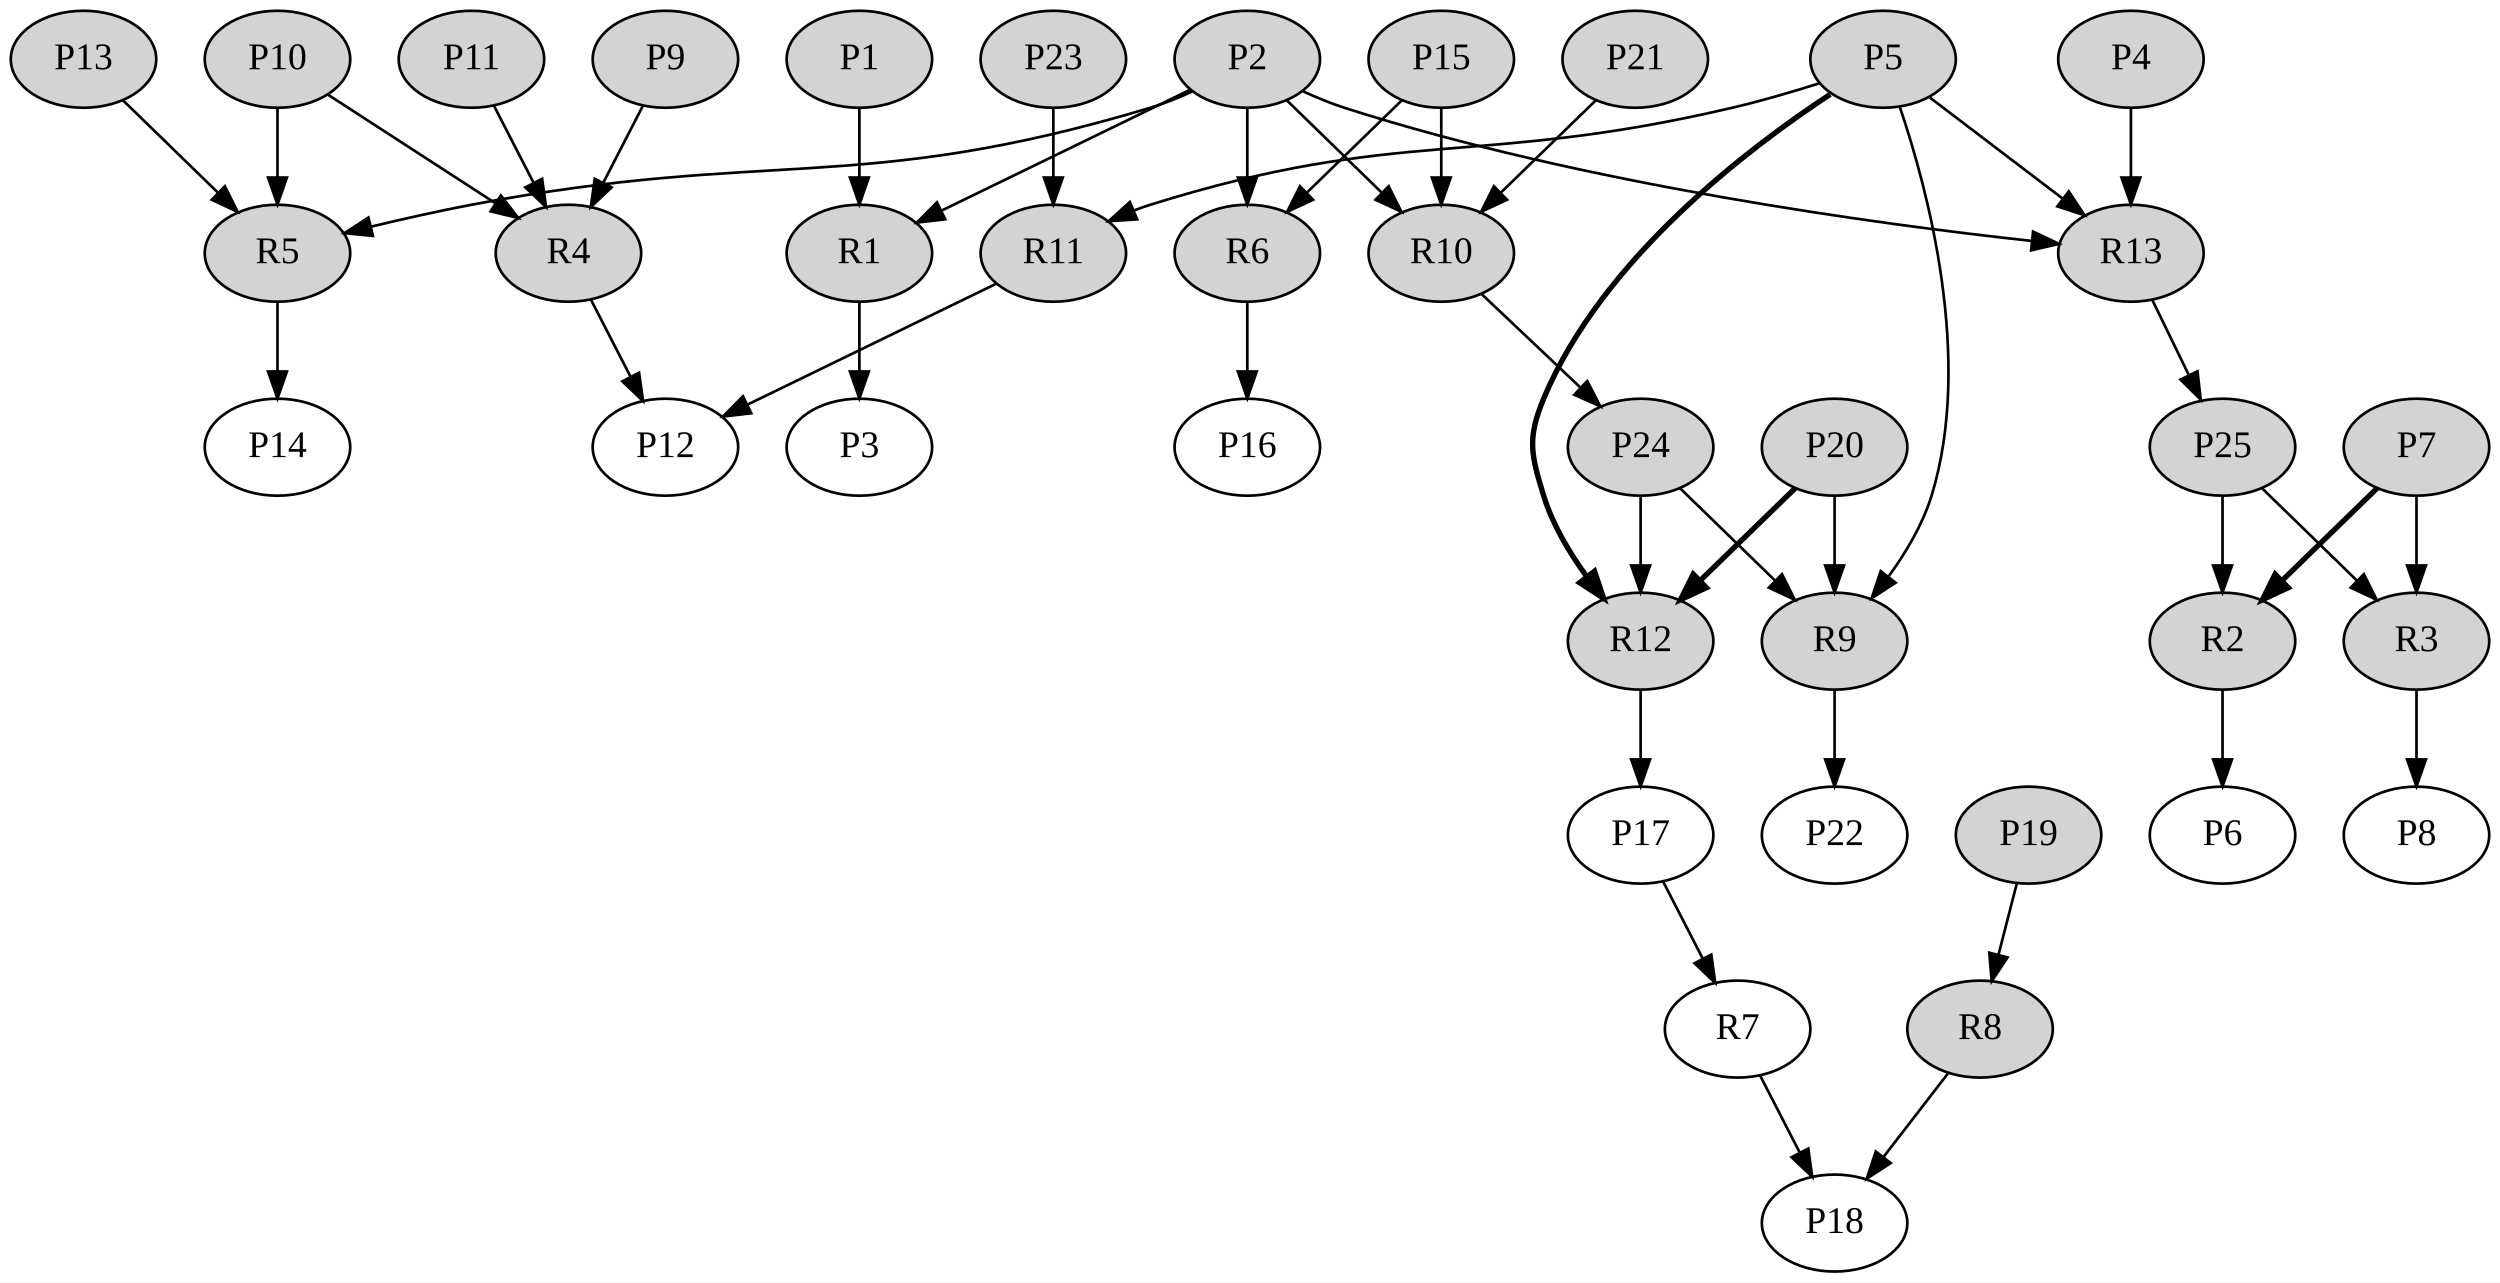
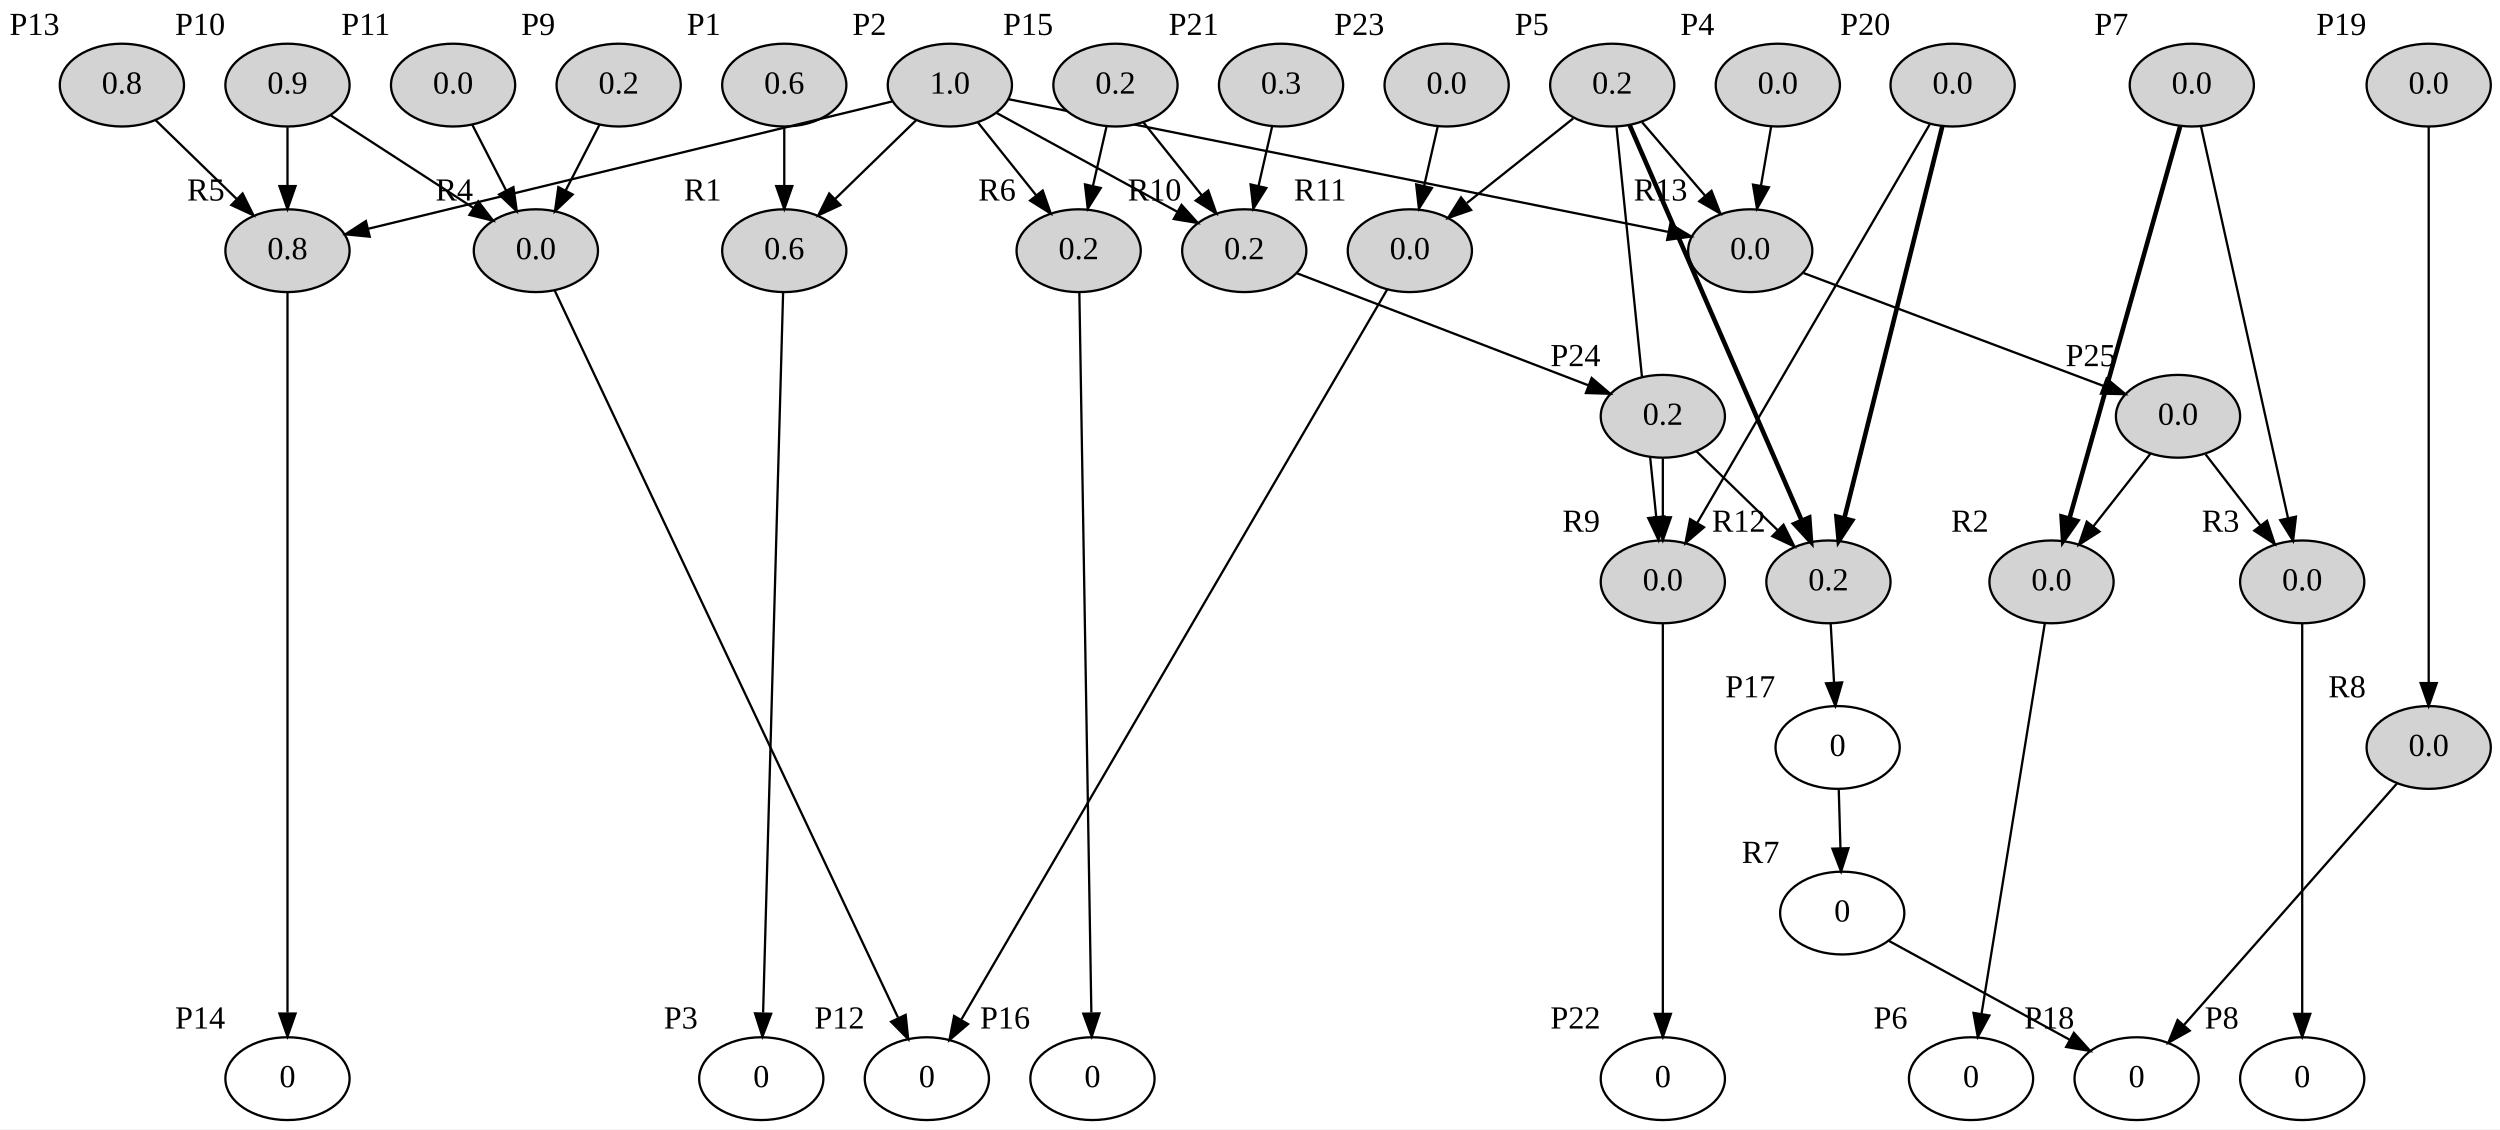
- <svg xmlns="http://www.w3.org/2000/svg" width="928pt" height="476pt" viewBox="0.00 0.00 928.00 476.00">
-   <g id="graph0" class="graph" transform="scale(1 1) rotate(0) translate(4 472)">
-     <polygon fill="white" stroke="transparent" points="-4,4 -4,-472 924,-472 924,4 -4,4" />
+ <svg xmlns="http://www.w3.org/2000/svg" width="1087pt" height="491pt" viewBox="0.00 0.00 1087.00 491.00">
+   <g id="graph0" class="graph" transform="scale(1 1) rotate(0) translate(4 487)">
+     <polygon fill="white" stroke="transparent" points="-4,4 -4,-487 1083,-487 1083,4 -4,4" />
    <g id="node1" class="node">
-       <ellipse fill="lightgray" stroke="black" cx="315" cy="-450" rx="27" ry="18" />
-       <text text-anchor="middle" x="315" y="-446.3" font-family="Times New Roman,serif" font-size="14.00">P1</text>
+       <ellipse fill="lightgray" stroke="black" cx="337" cy="-450" rx="27" ry="18" />
+       <text text-anchor="middle" x="337" y="-446.3" font-family="Times New Roman,serif" font-size="14.00">0.6</text>
+       <text text-anchor="middle" x="302" y="-471.8" font-family="Times New Roman,serif" font-size="14.00">P1</text>
    </g>
    <g id="node26" class="node">
-       <ellipse fill="lightgray" stroke="black" cx="315" cy="-378" rx="27" ry="18" />
-       <text text-anchor="middle" x="315" y="-374.3" font-family="Times New Roman,serif" font-size="14.00">R1</text>
+       <ellipse fill="lightgray" stroke="black" cx="337" cy="-378" rx="27" ry="18" />
+       <text text-anchor="middle" x="337" y="-374.3" font-family="Times New Roman,serif" font-size="14.00">0.6</text>
+       <text text-anchor="middle" x="301.5" y="-399.8" font-family="Times New Roman,serif" font-size="14.00">R1</text>
    </g>
    <g id="edge1" class="edge">
-       <path fill="none" stroke="black" d="M315,-431.7C315,-423.98 315,-414.71 315,-406.11" />
-       <polygon fill="black" stroke="black" points="318.5,-406.1 315,-396.1 311.5,-406.1 318.5,-406.1" />
+       <path fill="none" stroke="black" d="M337,-431.7C337,-423.98 337,-414.71 337,-406.11" />
+       <polygon fill="black" stroke="black" points="340.5,-406.1 337,-396.1 333.5,-406.1 340.5,-406.1" />
    </g>
    <g id="node2" class="node">
-       <ellipse fill="lightgray" stroke="black" cx="459" cy="-450" rx="27" ry="18" />
-       <text text-anchor="middle" x="459" y="-446.3" font-family="Times New Roman,serif" font-size="14.00">P2</text>
+       <ellipse fill="lightgray" stroke="black" cx="409" cy="-450" rx="27" ry="18" />
+       <text text-anchor="middle" x="409" y="-446.3" font-family="Times New Roman,serif" font-size="14.00">1.0</text>
+       <text text-anchor="middle" x="374" y="-471.8" font-family="Times New Roman,serif" font-size="14.00">P2</text>
    </g>
    <g id="edge3" class="edge">
-       <path fill="none" stroke="black" d="M437.75,-438.67C413.4,-426.83 373.28,-407.33 345.57,-393.86" />
-       <polygon fill="black" stroke="black" points="346.86,-390.6 336.33,-389.37 343.8,-396.89 346.86,-390.6" />
+       <path fill="none" stroke="black" d="M394.43,-434.83C384.25,-424.94 370.48,-411.55 358.97,-400.36" />
+       <polygon fill="black" stroke="black" points="361.41,-397.85 351.8,-393.38 356.53,-402.87 361.41,-397.85" />
    </g>
    <g id="node30" class="node">
-       <ellipse fill="lightgray" stroke="black" cx="99" cy="-378" rx="27" ry="18" />
-       <text text-anchor="middle" x="99" y="-374.3" font-family="Times New Roman,serif" font-size="14.00">R5</text>
+       <ellipse fill="lightgray" stroke="black" cx="121" cy="-378" rx="27" ry="18" />
+       <text text-anchor="middle" x="121" y="-374.3" font-family="Times New Roman,serif" font-size="14.00">0.8</text>
+       <text text-anchor="middle" x="85.5" y="-399.8" font-family="Times New Roman,serif" font-size="14.00">R5</text>
    </g>
    <g id="edge4" class="edge">
-       <path fill="none" stroke="black" d="M438.48,-438.02C433.52,-435.73 428.16,-433.55 423,-432 314.64,-399.48 282.17,-417.02 171,-396 158.8,-393.69 145.54,-390.7 133.77,-387.88" />
-       <polygon fill="black" stroke="black" points="134.42,-384.43 123.87,-385.46 132.76,-391.23 134.42,-384.43" />
+       <path fill="none" stroke="black" d="M383.95,-442.91C332.56,-430.42 215.14,-401.88 156.17,-387.55" />
+       <polygon fill="black" stroke="black" points="156.75,-384.09 146.2,-385.13 155.09,-390.89 156.75,-384.09" />
    </g>
    <g id="node31" class="node">
-       <ellipse fill="lightgray" stroke="black" cx="459" cy="-378" rx="27" ry="18" />
-       <text text-anchor="middle" x="459" y="-374.3" font-family="Times New Roman,serif" font-size="14.00">R6</text>
+       <ellipse fill="lightgray" stroke="black" cx="465" cy="-378" rx="27" ry="18" />
+       <text text-anchor="middle" x="465" y="-374.3" font-family="Times New Roman,serif" font-size="14.00">0.2</text>
+       <text text-anchor="middle" x="429.5" y="-399.8" font-family="Times New Roman,serif" font-size="14.00">R6</text>
    </g>
    <g id="edge5" class="edge">
-       <path fill="none" stroke="black" d="M459,-431.7C459,-423.98 459,-414.71 459,-406.11" />
-       <polygon fill="black" stroke="black" points="462.5,-406.1 459,-396.1 455.5,-406.1 462.5,-406.1" />
+       <path fill="none" stroke="black" d="M421.15,-433.81C428.56,-424.55 438.18,-412.52 446.52,-402.09" />
+       <polygon fill="black" stroke="black" points="449.36,-404.15 452.87,-394.16 443.89,-399.78 449.36,-404.15" />
    </g>
    <g id="node35" class="node">
-       <ellipse fill="lightgray" stroke="black" cx="531" cy="-378" rx="27" ry="18" />
-       <text text-anchor="middle" x="531" y="-374.3" font-family="Times New Roman,serif" font-size="14.00">R10</text>
+       <ellipse fill="lightgray" stroke="black" cx="537" cy="-378" rx="27" ry="18" />
+       <text text-anchor="middle" x="537" y="-374.3" font-family="Times New Roman,serif" font-size="14.00">0.2</text>
+       <text text-anchor="middle" x="498" y="-399.8" font-family="Times New Roman,serif" font-size="14.00">R10</text>
    </g>
    <g id="edge6" class="edge">
-       <path fill="none" stroke="black" d="M473.57,-434.83C483.75,-424.94 497.52,-411.55 509.03,-400.36" />
-       <polygon fill="black" stroke="black" points="511.47,-402.87 516.2,-393.38 506.59,-397.85 511.47,-402.87" />
+       <path fill="none" stroke="black" d="M429.28,-437.91C450.44,-426.34 483.81,-408.09 507.8,-394.97" />
+       <polygon fill="black" stroke="black" points="509.72,-397.91 516.81,-390.04 506.36,-391.77 509.72,-397.91" />
    </g>
    <g id="node38" class="node">
-       <ellipse fill="lightgray" stroke="black" cx="787" cy="-378" rx="27" ry="18" />
-       <text text-anchor="middle" x="787" y="-374.3" font-family="Times New Roman,serif" font-size="14.00">R13</text>
+       <ellipse fill="lightgray" stroke="black" cx="757" cy="-378" rx="27" ry="18" />
+       <text text-anchor="middle" x="757" y="-374.3" font-family="Times New Roman,serif" font-size="14.00">0.0</text>
+       <text text-anchor="middle" x="718" y="-399.8" font-family="Times New Roman,serif" font-size="14.00">R13</text>
    </g>
    <g id="edge7" class="edge">
-       <path fill="none" stroke="black" d="M479.56,-438.16C484.52,-435.87 489.87,-433.65 495,-432 584.19,-403.4 693.95,-388.69 750.09,-382.57" />
-       <polygon fill="black" stroke="black" points="750.68,-386.03 760.26,-381.49 749.95,-379.06 750.68,-386.03" />
+       <path fill="none" stroke="black" d="M434.59,-443.85C495.8,-431.54 650.81,-400.36 721.22,-386.2" />
+       <polygon fill="black" stroke="black" points="722.26,-389.56 731.37,-384.15 720.88,-382.7 722.26,-389.56" />
    </g>
    <g id="node3" class="node">
-       <ellipse fill="none" stroke="black" cx="315" cy="-306" rx="27" ry="18" />
-       <text text-anchor="middle" x="315" y="-302.3" font-family="Times New Roman,serif" font-size="14.00">P3</text>
+       <ellipse fill="none" stroke="black" cx="327" cy="-18" rx="27" ry="18" />
+       <text text-anchor="middle" x="327" y="-14.3" font-family="Times New Roman,serif" font-size="14.00">0</text>
+       <text text-anchor="middle" x="292" y="-39.8" font-family="Times New Roman,serif" font-size="14.00">P3</text>
    </g>
    <g id="node4" class="node">
-       <ellipse fill="lightgray" stroke="black" cx="787" cy="-450" rx="27" ry="18" />
-       <text text-anchor="middle" x="787" y="-446.3" font-family="Times New Roman,serif" font-size="14.00">P4</text>
+       <ellipse fill="lightgray" stroke="black" cx="769" cy="-450" rx="27" ry="18" />
+       <text text-anchor="middle" x="769" y="-446.3" font-family="Times New Roman,serif" font-size="14.00">0.0</text>
+       <text text-anchor="middle" x="734" y="-471.8" font-family="Times New Roman,serif" font-size="14.00">P4</text>
    </g>
    <g id="edge43" class="edge">
-       <path fill="none" stroke="black" d="M787,-431.7C787,-423.98 787,-414.71 787,-406.11" />
-       <polygon fill="black" stroke="black" points="790.5,-406.1 787,-396.1 783.5,-406.1 790.5,-406.1" />
+       <path fill="none" stroke="black" d="M766.1,-432.05C764.77,-424.35 763.18,-415.03 761.69,-406.36" />
+       <polygon fill="black" stroke="black" points="765.1,-405.54 759.96,-396.28 758.2,-406.72 765.1,-405.54" />
    </g>
    <g id="node5" class="node">
-       <ellipse fill="lightgray" stroke="black" cx="695" cy="-450" rx="27" ry="18" />
-       <text text-anchor="middle" x="695" y="-446.3" font-family="Times New Roman,serif" font-size="14.00">P5</text>
+       <ellipse fill="lightgray" stroke="black" cx="697" cy="-450" rx="27" ry="18" />
+       <text text-anchor="middle" x="697" y="-446.3" font-family="Times New Roman,serif" font-size="14.00">0.2</text>
+       <text text-anchor="middle" x="662" y="-471.8" font-family="Times New Roman,serif" font-size="14.00">P5</text>
    </g>
    <g id="node34" class="node">
-       <ellipse fill="lightgray" stroke="black" cx="677" cy="-234" rx="27" ry="18" />
-       <text text-anchor="middle" x="677" y="-230.3" font-family="Times New Roman,serif" font-size="14.00">R9</text>
+       <ellipse fill="lightgray" stroke="black" cx="719" cy="-234" rx="27" ry="18" />
+       <text text-anchor="middle" x="719" y="-230.3" font-family="Times New Roman,serif" font-size="14.00">0.0</text>
+       <text text-anchor="middle" x="683.5" y="-255.8" font-family="Times New Roman,serif" font-size="14.00">R9</text>
    </g>
    <g id="edge28" class="edge">
-       <path fill="none" stroke="black" d="M701.26,-432.13C711.37,-402.35 728.62,-338.81 713,-288 709.71,-277.31 703.46,-266.85 697.07,-258.08" />
-       <polygon fill="black" stroke="black" points="699.65,-255.69 690.75,-249.93 694.12,-259.98 699.65,-255.69" />
+       <path fill="none" stroke="black" d="M698.84,-431.96C702.67,-394.31 711.55,-307.19 716.14,-262.12" />
+       <polygon fill="black" stroke="black" points="719.62,-262.45 717.15,-252.15 712.66,-261.74 719.62,-262.45" />
    </g>
    <g id="node36" class="node">
-       <ellipse fill="lightgray" stroke="black" cx="387" cy="-378" rx="27" ry="18" />
-       <text text-anchor="middle" x="387" y="-374.3" font-family="Times New Roman,serif" font-size="14.00">R11</text>
+       <ellipse fill="lightgray" stroke="black" cx="609" cy="-378" rx="27" ry="18" />
+       <text text-anchor="middle" x="609" y="-374.3" font-family="Times New Roman,serif" font-size="14.00">0.0</text>
+       <text text-anchor="middle" x="570" y="-399.8" font-family="Times New Roman,serif" font-size="14.00">R11</text>
    </g>
    <g id="edge29" class="edge">
-       <path fill="none" stroke="black" d="M671.48,-441.12C661.54,-437.98 649.78,-434.52 639,-432 544.24,-409.82 515.89,-425.06 423,-396 421.07,-395.4 419.11,-394.71 417.16,-393.96" />
-       <polygon fill="black" stroke="black" points="418.12,-390.57 407.55,-389.89 415.39,-397.02 418.12,-390.57" />
+       <path fill="none" stroke="black" d="M680.03,-435.5C666.92,-425.08 648.59,-410.49 633.83,-398.75" />
+       <polygon fill="black" stroke="black" points="635.62,-395.7 625.62,-392.22 631.26,-401.18 635.62,-395.7" />
    </g>
    <g id="node37" class="node">
-       <ellipse fill="lightgray" stroke="black" cx="605" cy="-234" rx="27" ry="18" />
-       <text text-anchor="middle" x="605" y="-230.3" font-family="Times New Roman,serif" font-size="14.00">R12</text>
+       <ellipse fill="lightgray" stroke="black" cx="791" cy="-234" rx="27" ry="18" />
+       <text text-anchor="middle" x="791" y="-230.3" font-family="Times New Roman,serif" font-size="14.00">0.2</text>
+       <text text-anchor="middle" x="752" y="-255.8" font-family="Times New Roman,serif" font-size="14.00">R12</text>
    </g>
    <g id="edge30" class="edge">
-       <path fill="none" stroke="black" stroke-width="2" d="M675.4,-437C645.75,-417.56 590.68,-376.05 569,-324 562.85,-309.23 564.3,-303.29 569,-288 572.29,-277.31 578.54,-266.85 584.93,-258.08" />
-       <polygon fill="black" stroke="black" stroke-width="2" points="587.88,-259.98 591.25,-249.93 582.35,-255.69 587.88,-259.98" />
+       <path fill="none" stroke="black" stroke-width="2" d="M704.53,-432.69C720.9,-395.09 759.78,-305.73 779.34,-260.79" />
+       <polygon fill="black" stroke="black" stroke-width="2" points="782.65,-261.96 783.43,-251.39 776.23,-259.17 782.65,-261.96" />
    </g>
    <g id="edge31" class="edge">
-       <path fill="none" stroke="black" d="M712.3,-435.83C726.18,-425.27 745.86,-410.3 761.54,-398.37" />
-       <polygon fill="black" stroke="black" points="763.93,-400.95 769.77,-392.11 759.7,-395.38 763.93,-400.95" />
+       <path fill="none" stroke="black" d="M710.02,-433.81C718.04,-424.45 728.47,-412.28 737.47,-401.79" />
+       <polygon fill="black" stroke="black" points="740.16,-404.03 744.01,-394.16 734.84,-399.47 740.16,-404.03" />
    </g>
    <g id="node6" class="node">
-       <ellipse fill="none" stroke="black" cx="821" cy="-162" rx="27" ry="18" />
-       <text text-anchor="middle" x="821" y="-158.3" font-family="Times New Roman,serif" font-size="14.00">P6</text>
+       <ellipse fill="none" stroke="black" cx="853" cy="-18" rx="27" ry="18" />
+       <text text-anchor="middle" x="853" y="-14.3" font-family="Times New Roman,serif" font-size="14.00">0</text>
+       <text text-anchor="middle" x="818" y="-39.8" font-family="Times New Roman,serif" font-size="14.00">P6</text>
    </g>
    <g id="node7" class="node">
-       <ellipse fill="lightgray" stroke="black" cx="893" cy="-306" rx="27" ry="18" />
-       <text text-anchor="middle" x="893" y="-302.3" font-family="Times New Roman,serif" font-size="14.00">P7</text>
+       <ellipse fill="lightgray" stroke="black" cx="949" cy="-450" rx="27" ry="18" />
+       <text text-anchor="middle" x="949" y="-446.3" font-family="Times New Roman,serif" font-size="14.00">0.0</text>
+       <text text-anchor="middle" x="914" y="-471.8" font-family="Times New Roman,serif" font-size="14.00">P7</text>
    </g>
    <g id="node27" class="node">
-       <ellipse fill="lightgray" stroke="black" cx="821" cy="-234" rx="27" ry="18" />
-       <text text-anchor="middle" x="821" y="-230.3" font-family="Times New Roman,serif" font-size="14.00">R2</text>
+       <ellipse fill="lightgray" stroke="black" cx="888" cy="-234" rx="27" ry="18" />
+       <text text-anchor="middle" x="888" y="-230.3" font-family="Times New Roman,serif" font-size="14.00">0.0</text>
+       <text text-anchor="middle" x="852.5" y="-255.8" font-family="Times New Roman,serif" font-size="14.00">R2</text>
    </g>
    <g id="edge11" class="edge">
-       <path fill="none" stroke="black" stroke-width="2" d="M878.43,-290.83C868.25,-280.94 854.48,-267.55 842.97,-256.36" />
-       <polygon fill="black" stroke="black" stroke-width="2" points="845.41,-253.85 835.8,-249.38 840.53,-258.87 845.41,-253.85" />
+       <path fill="none" stroke="black" stroke-width="2" d="M943.9,-431.96C933.22,-394.14 908.44,-306.38 895.77,-261.5" />
+       <polygon fill="black" stroke="black" stroke-width="2" points="899.12,-260.51 893.04,-251.84 892.39,-262.42 899.12,-260.51" />
    </g>
    <g id="node28" class="node">
-       <ellipse fill="lightgray" stroke="black" cx="893" cy="-234" rx="27" ry="18" />
-       <text text-anchor="middle" x="893" y="-230.3" font-family="Times New Roman,serif" font-size="14.00">R3</text>
+       <ellipse fill="lightgray" stroke="black" cx="997" cy="-234" rx="27" ry="18" />
+       <text text-anchor="middle" x="997" y="-230.3" font-family="Times New Roman,serif" font-size="14.00">0.0</text>
+       <text text-anchor="middle" x="961.5" y="-255.8" font-family="Times New Roman,serif" font-size="14.00">R3</text>
    </g>
    <g id="edge12" class="edge">
-       <path fill="none" stroke="black" d="M893,-287.7C893,-279.98 893,-270.71 893,-262.11" />
-       <polygon fill="black" stroke="black" points="896.5,-262.1 893,-252.1 889.5,-262.1 896.5,-262.1" />
+       <path fill="none" stroke="black" d="M953.01,-431.96C961.4,-394.22 980.83,-306.75 990.82,-261.79" />
+       <polygon fill="black" stroke="black" points="994.28,-262.36 993.04,-251.84 987.45,-260.84 994.28,-262.36" />
    </g>
    <g id="node8" class="node">
-       <ellipse fill="none" stroke="black" cx="893" cy="-162" rx="27" ry="18" />
-       <text text-anchor="middle" x="893" y="-158.3" font-family="Times New Roman,serif" font-size="14.00">P8</text>
+       <ellipse fill="none" stroke="black" cx="997" cy="-18" rx="27" ry="18" />
+       <text text-anchor="middle" x="997" y="-14.3" font-family="Times New Roman,serif" font-size="14.00">0</text>
+       <text text-anchor="middle" x="962" y="-39.8" font-family="Times New Roman,serif" font-size="14.00">P8</text>
    </g>
    <g id="node9" class="node">
-       <ellipse fill="lightgray" stroke="black" cx="243" cy="-450" rx="27" ry="18" />
-       <text text-anchor="middle" x="243" y="-446.3" font-family="Times New Roman,serif" font-size="14.00">P9</text>
+       <ellipse fill="lightgray" stroke="black" cx="265" cy="-450" rx="27" ry="18" />
+       <text text-anchor="middle" x="265" y="-446.3" font-family="Times New Roman,serif" font-size="14.00">0.2</text>
+       <text text-anchor="middle" x="230" y="-471.8" font-family="Times New Roman,serif" font-size="14.00">P9</text>
    </g>
    <g id="node29" class="node">
-       <ellipse fill="lightgray" stroke="black" cx="207" cy="-378" rx="27" ry="18" />
-       <text text-anchor="middle" x="207" y="-374.3" font-family="Times New Roman,serif" font-size="14.00">R4</text>
+       <ellipse fill="lightgray" stroke="black" cx="229" cy="-378" rx="27" ry="18" />
+       <text text-anchor="middle" x="229" y="-374.3" font-family="Times New Roman,serif" font-size="14.00">0.0</text>
+       <text text-anchor="middle" x="193.5" y="-399.8" font-family="Times New Roman,serif" font-size="14.00">R4</text>
    </g>
    <g id="edge18" class="edge">
-       <path fill="none" stroke="black" d="M234.65,-432.76C230.29,-424.28 224.85,-413.71 219.96,-404.2" />
-       <polygon fill="black" stroke="black" points="222.99,-402.44 215.3,-395.15 216.77,-405.64 222.99,-402.44" />
+       <path fill="none" stroke="black" d="M256.65,-432.76C252.29,-424.28 246.85,-413.71 241.96,-404.2" />
+       <polygon fill="black" stroke="black" points="244.99,-402.44 237.3,-395.15 238.77,-405.64 244.99,-402.44" />
    </g>
    <g id="node10" class="node">
-       <ellipse fill="lightgray" stroke="black" cx="99" cy="-450" rx="27" ry="18" />
-       <text text-anchor="middle" x="99" y="-446.3" font-family="Times New Roman,serif" font-size="14.00">P10</text>
+       <ellipse fill="lightgray" stroke="black" cx="121" cy="-450" rx="27" ry="18" />
+       <text text-anchor="middle" x="121" y="-446.3" font-family="Times New Roman,serif" font-size="14.00">0.9</text>
+       <text text-anchor="middle" x="83" y="-471.8" font-family="Times New Roman,serif" font-size="14.00">P10</text>
    </g>
    <g id="edge14" class="edge">
-       <path fill="none" stroke="black" d="M117.81,-436.81C135,-425.67 160.62,-409.06 179.99,-396.5" />
-       <polygon fill="black" stroke="black" points="181.92,-399.43 188.4,-391.05 178.11,-393.56 181.92,-399.43" />
+       <path fill="none" stroke="black" d="M139.81,-436.81C157,-425.67 182.62,-409.06 201.99,-396.5" />
+       <polygon fill="black" stroke="black" points="203.92,-399.43 210.4,-391.05 200.11,-393.56 203.92,-399.43" />
    </g>
    <g id="edge15" class="edge">
-       <path fill="none" stroke="black" d="M99,-431.7C99,-423.98 99,-414.71 99,-406.11" />
-       <polygon fill="black" stroke="black" points="102.5,-406.1 99,-396.1 95.5,-406.1 102.5,-406.1" />
+       <path fill="none" stroke="black" d="M121,-431.7C121,-423.98 121,-414.71 121,-406.11" />
+       <polygon fill="black" stroke="black" points="124.5,-406.1 121,-396.1 117.5,-406.1 124.5,-406.1" />
    </g>
    <g id="node11" class="node">
-       <ellipse fill="lightgray" stroke="black" cx="171" cy="-450" rx="27" ry="18" />
-       <text text-anchor="middle" x="171" y="-446.3" font-family="Times New Roman,serif" font-size="14.00">P11</text>
+       <ellipse fill="lightgray" stroke="black" cx="193" cy="-450" rx="27" ry="18" />
+       <text text-anchor="middle" x="193" y="-446.3" font-family="Times New Roman,serif" font-size="14.00">0.0</text>
+       <text text-anchor="middle" x="155" y="-471.8" font-family="Times New Roman,serif" font-size="14.00">P11</text>
    </g>
    <g id="edge17" class="edge">
-       <path fill="none" stroke="black" d="M179.35,-432.76C183.71,-424.28 189.15,-413.71 194.04,-404.2" />
-       <polygon fill="black" stroke="black" points="197.23,-405.64 198.7,-395.15 191.01,-402.44 197.23,-405.64" />
+       <path fill="none" stroke="black" d="M201.35,-432.76C205.71,-424.28 211.15,-413.71 216.04,-404.2" />
+       <polygon fill="black" stroke="black" points="219.23,-405.64 220.7,-395.15 213.01,-402.44 219.23,-405.64" />
    </g>
    <g id="node12" class="node">
-       <ellipse fill="none" stroke="black" cx="243" cy="-306" rx="27" ry="18" />
-       <text text-anchor="middle" x="243" y="-302.3" font-family="Times New Roman,serif" font-size="14.00">P12</text>
+       <ellipse fill="none" stroke="black" cx="399" cy="-18" rx="27" ry="18" />
+       <text text-anchor="middle" x="399" y="-14.3" font-family="Times New Roman,serif" font-size="14.00">0</text>
+       <text text-anchor="middle" x="361" y="-39.8" font-family="Times New Roman,serif" font-size="14.00">P12</text>
    </g>
    <g id="node13" class="node">
-       <ellipse fill="lightgray" stroke="black" cx="27" cy="-450" rx="27" ry="18" />
-       <text text-anchor="middle" x="27" y="-446.3" font-family="Times New Roman,serif" font-size="14.00">P13</text>
+       <ellipse fill="lightgray" stroke="black" cx="49" cy="-450" rx="27" ry="18" />
+       <text text-anchor="middle" x="49" y="-446.3" font-family="Times New Roman,serif" font-size="14.00">0.8</text>
+       <text text-anchor="middle" x="11" y="-471.8" font-family="Times New Roman,serif" font-size="14.00">P13</text>
    </g>
    <g id="edge19" class="edge">
-       <path fill="none" stroke="black" d="M41.57,-434.83C51.75,-424.94 65.52,-411.55 77.03,-400.36" />
-       <polygon fill="black" stroke="black" points="79.47,-402.87 84.2,-393.38 74.59,-397.85 79.47,-402.87" />
+       <path fill="none" stroke="black" d="M63.57,-434.83C73.75,-424.94 87.52,-411.55 99.03,-400.36" />
+       <polygon fill="black" stroke="black" points="101.47,-402.87 106.2,-393.38 96.59,-397.85 101.47,-402.87" />
    </g>
    <g id="node14" class="node">
-       <ellipse fill="none" stroke="black" cx="99" cy="-306" rx="27" ry="18" />
-       <text text-anchor="middle" x="99" y="-302.3" font-family="Times New Roman,serif" font-size="14.00">P14</text>
+       <ellipse fill="none" stroke="black" cx="121" cy="-18" rx="27" ry="18" />
+       <text text-anchor="middle" x="121" y="-14.3" font-family="Times New Roman,serif" font-size="14.00">0</text>
+       <text text-anchor="middle" x="83" y="-39.8" font-family="Times New Roman,serif" font-size="14.00">P14</text>
    </g>
    <g id="node15" class="node">
-       <ellipse fill="lightgray" stroke="black" cx="531" cy="-450" rx="27" ry="18" />
-       <text text-anchor="middle" x="531" y="-446.3" font-family="Times New Roman,serif" font-size="14.00">P15</text>
+       <ellipse fill="lightgray" stroke="black" cx="481" cy="-450" rx="27" ry="18" />
+       <text text-anchor="middle" x="481" y="-446.3" font-family="Times New Roman,serif" font-size="14.00">0.2</text>
+       <text text-anchor="middle" x="443" y="-471.8" font-family="Times New Roman,serif" font-size="14.00">P15</text>
    </g>
    <g id="edge22" class="edge">
-       <path fill="none" stroke="black" d="M516.43,-434.83C506.25,-424.94 492.48,-411.55 480.97,-400.36" />
-       <polygon fill="black" stroke="black" points="483.41,-397.85 473.8,-393.38 478.53,-402.87 483.41,-397.85" />
+       <path fill="none" stroke="black" d="M477.13,-432.05C475.35,-424.26 473.19,-414.82 471.19,-406.08" />
+       <polygon fill="black" stroke="black" points="474.59,-405.24 468.95,-396.28 467.76,-406.8 474.59,-405.24" />
    </g>
    <g id="edge23" class="edge">
-       <path fill="none" stroke="black" d="M531,-431.7C531,-423.98 531,-414.71 531,-406.11" />
-       <polygon fill="black" stroke="black" points="534.5,-406.1 531,-396.1 527.5,-406.1 534.5,-406.1" />
+       <path fill="none" stroke="black" d="M493.15,-433.81C500.56,-424.55 510.18,-412.52 518.52,-402.09" />
+       <polygon fill="black" stroke="black" points="521.36,-404.15 524.87,-394.16 515.89,-399.78 521.36,-404.15" />
    </g>
    <g id="node16" class="node">
-       <ellipse fill="none" stroke="black" cx="459" cy="-306" rx="27" ry="18" />
-       <text text-anchor="middle" x="459" y="-302.3" font-family="Times New Roman,serif" font-size="14.00">P16</text>
+       <ellipse fill="none" stroke="black" cx="471" cy="-18" rx="27" ry="18" />
+       <text text-anchor="middle" x="471" y="-14.3" font-family="Times New Roman,serif" font-size="14.00">0</text>
+       <text text-anchor="middle" x="433" y="-39.8" font-family="Times New Roman,serif" font-size="14.00">P16</text>
    </g>
    <g id="node17" class="node">
-       <ellipse fill="none" stroke="black" cx="605" cy="-162" rx="27" ry="18" />
-       <text text-anchor="middle" x="605" y="-158.3" font-family="Times New Roman,serif" font-size="14.00">P17</text>
+       <ellipse fill="none" stroke="black" cx="795" cy="-162" rx="27" ry="18" />
+       <text text-anchor="middle" x="795" y="-158.3" font-family="Times New Roman,serif" font-size="14.00">0</text>
+       <text text-anchor="middle" x="757" y="-183.8" font-family="Times New Roman,serif" font-size="14.00">P17</text>
    </g>
    <g id="node32" class="node">
-       <ellipse fill="none" stroke="black" cx="641" cy="-90" rx="27" ry="18" />
-       <text text-anchor="middle" x="641" y="-86.3" font-family="Times New Roman,serif" font-size="14.00">R7</text>
+       <ellipse fill="none" stroke="black" cx="797" cy="-90" rx="27" ry="18" />
+       <text text-anchor="middle" x="797" y="-86.3" font-family="Times New Roman,serif" font-size="14.00">0</text>
+       <text text-anchor="middle" x="761.5" y="-111.8" font-family="Times New Roman,serif" font-size="14.00">R7</text>
    </g>
    <g id="edge24" class="edge">
-       <path fill="none" stroke="black" d="M613.35,-144.76C617.71,-136.28 623.15,-125.71 628.04,-116.2" />
-       <polygon fill="black" stroke="black" points="631.23,-117.64 632.7,-107.15 625.01,-114.44 631.23,-117.64" />
+       <path fill="none" stroke="black" d="M795.49,-143.7C795.71,-135.98 795.98,-126.71 796.23,-118.11" />
+       <polygon fill="black" stroke="black" points="799.72,-118.2 796.51,-108.1 792.73,-118 799.72,-118.2" />
    </g>
    <g id="node18" class="node">
-       <ellipse fill="none" stroke="black" cx="677" cy="-18" rx="27" ry="18" />
-       <text text-anchor="middle" x="677" y="-14.3" font-family="Times New Roman,serif" font-size="14.00">P18</text>
+       <ellipse fill="none" stroke="black" cx="925" cy="-18" rx="27" ry="18" />
+       <text text-anchor="middle" x="925" y="-14.3" font-family="Times New Roman,serif" font-size="14.00">0</text>
+       <text text-anchor="middle" x="887" y="-39.8" font-family="Times New Roman,serif" font-size="14.00">P18</text>
    </g>
    <g id="node19" class="node">
-       <ellipse fill="lightgray" stroke="black" cx="749" cy="-162" rx="27" ry="18" />
-       <text text-anchor="middle" x="749" y="-158.3" font-family="Times New Roman,serif" font-size="14.00">P19</text>
+       <ellipse fill="lightgray" stroke="black" cx="1052" cy="-450" rx="27" ry="18" />
+       <text text-anchor="middle" x="1052" y="-446.3" font-family="Times New Roman,serif" font-size="14.00">0.0</text>
+       <text text-anchor="middle" x="1014" y="-471.8" font-family="Times New Roman,serif" font-size="14.00">P19</text>
    </g>
    <g id="node33" class="node">
-       <ellipse fill="lightgray" stroke="black" cx="731" cy="-90" rx="27" ry="18" />
-       <text text-anchor="middle" x="731" y="-86.3" font-family="Times New Roman,serif" font-size="14.00">R8</text>
+       <ellipse fill="lightgray" stroke="black" cx="1052" cy="-162" rx="27" ry="18" />
+       <text text-anchor="middle" x="1052" y="-158.3" font-family="Times New Roman,serif" font-size="14.00">0.0</text>
+       <text text-anchor="middle" x="1016.5" y="-183.8" font-family="Times New Roman,serif" font-size="14.00">R8</text>
    </g>
    <g id="edge26" class="edge">
-       <path fill="none" stroke="black" d="M744.64,-144.05C742.61,-136.14 740.14,-126.54 737.86,-117.69" />
-       <polygon fill="black" stroke="black" points="741.2,-116.6 735.32,-107.79 734.42,-118.35 741.2,-116.6" />
+       <path fill="none" stroke="black" d="M1052,-431.98C1052,-383.29 1052,-248.8 1052,-190.06" />
+       <polygon fill="black" stroke="black" points="1055.5,-190.01 1052,-180.01 1048.5,-190.01 1055.5,-190.01" />
    </g>
    <g id="node20" class="node">
-       <ellipse fill="lightgray" stroke="black" cx="677" cy="-306" rx="27" ry="18" />
-       <text text-anchor="middle" x="677" y="-302.3" font-family="Times New Roman,serif" font-size="14.00">P20</text>
+       <ellipse fill="lightgray" stroke="black" cx="845" cy="-450" rx="27" ry="18" />
+       <text text-anchor="middle" x="845" y="-446.3" font-family="Times New Roman,serif" font-size="14.00">0.0</text>
+       <text text-anchor="middle" x="807" y="-471.8" font-family="Times New Roman,serif" font-size="14.00">P20</text>
    </g>
    <g id="edge35" class="edge">
-       <path fill="none" stroke="black" d="M677,-287.7C677,-279.98 677,-270.71 677,-262.11" />
-       <polygon fill="black" stroke="black" points="680.5,-262.1 677,-252.1 673.5,-262.1 680.5,-262.1" />
+       <path fill="none" stroke="black" d="M835.11,-433.05C813.12,-395.35 760.06,-304.38 733.98,-259.67" />
+       <polygon fill="black" stroke="black" points="736.9,-257.74 728.84,-250.87 730.86,-261.27 736.9,-257.74" />
    </g>
    <g id="edge36" class="edge">
-       <path fill="none" stroke="black" stroke-width="2" d="M662.43,-290.83C652.25,-280.94 638.48,-267.55 626.97,-256.36" />
-       <polygon fill="black" stroke="black" stroke-width="2" points="629.41,-253.85 619.8,-249.38 624.53,-258.87 629.41,-253.85" />
+       <path fill="none" stroke="black" stroke-width="2" d="M840.49,-431.96C831.06,-394.22 809.19,-306.75 797.95,-261.79" />
+       <polygon fill="black" stroke="black" stroke-width="2" points="801.28,-260.69 795.46,-251.84 794.49,-262.39 801.28,-260.69" />
    </g>
    <g id="node21" class="node">
-       <ellipse fill="lightgray" stroke="black" cx="603" cy="-450" rx="27" ry="18" />
-       <text text-anchor="middle" x="603" y="-446.3" font-family="Times New Roman,serif" font-size="14.00">P21</text>
+       <ellipse fill="lightgray" stroke="black" cx="553" cy="-450" rx="27" ry="18" />
+       <text text-anchor="middle" x="553" y="-446.3" font-family="Times New Roman,serif" font-size="14.00">0.3</text>
+       <text text-anchor="middle" x="515" y="-471.8" font-family="Times New Roman,serif" font-size="14.00">P21</text>
    </g>
    <g id="edge37" class="edge">
-       <path fill="none" stroke="black" d="M588.43,-434.83C578.25,-424.94 564.48,-411.55 552.97,-400.36" />
-       <polygon fill="black" stroke="black" points="555.41,-397.85 545.8,-393.38 550.53,-402.87 555.41,-397.85" />
+       <path fill="none" stroke="black" d="M549.13,-432.05C547.35,-424.26 545.19,-414.82 543.19,-406.08" />
+       <polygon fill="black" stroke="black" points="546.59,-405.24 540.95,-396.28 539.76,-406.8 546.59,-405.24" />
    </g>
    <g id="node22" class="node">
-       <ellipse fill="none" stroke="black" cx="677" cy="-162" rx="27" ry="18" />
-       <text text-anchor="middle" x="677" y="-158.3" font-family="Times New Roman,serif" font-size="14.00">P22</text>
+       <ellipse fill="none" stroke="black" cx="719" cy="-18" rx="27" ry="18" />
+       <text text-anchor="middle" x="719" y="-14.3" font-family="Times New Roman,serif" font-size="14.00">0</text>
+       <text text-anchor="middle" x="681" y="-39.8" font-family="Times New Roman,serif" font-size="14.00">P22</text>
    </g>
    <g id="node23" class="node">
-       <ellipse fill="lightgray" stroke="black" cx="387" cy="-450" rx="27" ry="18" />
-       <text text-anchor="middle" x="387" y="-446.3" font-family="Times New Roman,serif" font-size="14.00">P23</text>
+       <ellipse fill="lightgray" stroke="black" cx="625" cy="-450" rx="27" ry="18" />
+       <text text-anchor="middle" x="625" y="-446.3" font-family="Times New Roman,serif" font-size="14.00">0.0</text>
+       <text text-anchor="middle" x="587" y="-471.8" font-family="Times New Roman,serif" font-size="14.00">P23</text>
    </g>
    <g id="edge40" class="edge">
-       <path fill="none" stroke="black" d="M387,-431.7C387,-423.98 387,-414.71 387,-406.11" />
-       <polygon fill="black" stroke="black" points="390.5,-406.1 387,-396.1 383.5,-406.1 390.5,-406.1" />
+       <path fill="none" stroke="black" d="M621.13,-432.05C619.35,-424.26 617.19,-414.82 615.19,-406.08" />
+       <polygon fill="black" stroke="black" points="618.59,-405.24 612.95,-396.28 611.76,-406.8 618.59,-405.24" />
    </g>
    <g id="node24" class="node">
-       <ellipse fill="lightgray" stroke="black" cx="605" cy="-306" rx="27" ry="18" />
-       <text text-anchor="middle" x="605" y="-302.3" font-family="Times New Roman,serif" font-size="14.00">P24</text>
+       <ellipse fill="lightgray" stroke="black" cx="719" cy="-306" rx="27" ry="18" />
+       <text text-anchor="middle" x="719" y="-302.3" font-family="Times New Roman,serif" font-size="14.00">0.2</text>
+       <text text-anchor="middle" x="681" y="-327.8" font-family="Times New Roman,serif" font-size="14.00">P24</text>
    </g>
    <g id="edge33" class="edge">
-       <path fill="none" stroke="black" d="M619.57,-290.83C629.75,-280.94 643.52,-267.55 655.03,-256.36" />
-       <polygon fill="black" stroke="black" points="657.47,-258.87 662.2,-249.38 652.59,-253.85 657.47,-258.87" />
+       <path fill="none" stroke="black" d="M719,-287.7C719,-279.98 719,-270.71 719,-262.11" />
+       <polygon fill="black" stroke="black" points="722.5,-262.1 719,-252.1 715.5,-262.1 722.5,-262.1" />
    </g>
    <g id="edge34" class="edge">
-       <path fill="none" stroke="black" d="M605,-287.7C605,-279.98 605,-270.71 605,-262.11" />
-       <polygon fill="black" stroke="black" points="608.5,-262.1 605,-252.1 601.5,-262.1 608.5,-262.1" />
+       <path fill="none" stroke="black" d="M733.57,-290.83C743.75,-280.94 757.52,-267.55 769.03,-256.36" />
+       <polygon fill="black" stroke="black" points="771.47,-258.87 776.2,-249.38 766.59,-253.85 771.47,-258.87" />
    </g>
    <g id="node25" class="node">
-       <ellipse fill="lightgray" stroke="black" cx="821" cy="-306" rx="27" ry="18" />
-       <text text-anchor="middle" x="821" y="-302.3" font-family="Times New Roman,serif" font-size="14.00">P25</text>
+       <ellipse fill="lightgray" stroke="black" cx="943" cy="-306" rx="27" ry="18" />
+       <text text-anchor="middle" x="943" y="-302.3" font-family="Times New Roman,serif" font-size="14.00">0.0</text>
+       <text text-anchor="middle" x="905" y="-327.8" font-family="Times New Roman,serif" font-size="14.00">P25</text>
    </g>
    <g id="edge8" class="edge">
-       <path fill="none" stroke="black" d="M821,-287.7C821,-279.98 821,-270.71 821,-262.11" />
-       <polygon fill="black" stroke="black" points="824.5,-262.1 821,-252.1 817.5,-262.1 824.5,-262.1" />
+       <path fill="none" stroke="black" d="M931.07,-289.81C923.79,-280.55 914.34,-268.52 906.15,-258.09" />
+       <polygon fill="black" stroke="black" points="908.84,-255.86 899.91,-250.16 903.34,-260.18 908.84,-255.86" />
    </g>
    <g id="edge9" class="edge">
-       <path fill="none" stroke="black" d="M835.57,-290.83C845.75,-280.94 859.52,-267.55 871.03,-256.36" />
-       <polygon fill="black" stroke="black" points="873.47,-258.87 878.2,-249.38 868.59,-253.85 873.47,-258.87" />
+       <path fill="none" stroke="black" d="M954.98,-289.46C961.98,-280.4 970.94,-268.79 978.79,-258.61" />
+       <polygon fill="black" stroke="black" points="981.71,-260.55 985.05,-250.49 976.17,-256.27 981.71,-260.55" />
    </g>
    <g id="edge2" class="edge">
-       <path fill="none" stroke="black" d="M315,-359.7C315,-351.98 315,-342.71 315,-334.11" />
-       <polygon fill="black" stroke="black" points="318.5,-334.1 315,-324.1 311.5,-334.1 318.5,-334.1" />
+       <path fill="none" stroke="black" d="M336.49,-359.65C334.86,-301.03 329.78,-117.96 327.8,-46.74" />
+       <polygon fill="black" stroke="black" points="331.29,-46.21 327.51,-36.31 324.29,-46.4 331.29,-46.21" />
    </g>
    <g id="edge10" class="edge">
-       <path fill="none" stroke="black" d="M821,-215.7C821,-207.98 821,-198.71 821,-190.11" />
-       <polygon fill="black" stroke="black" points="824.5,-190.1 821,-180.1 817.5,-190.1 824.5,-190.1" />
+       <path fill="none" stroke="black" d="M885.08,-215.96C878.98,-178.31 864.86,-91.19 857.56,-46.12" />
+       <polygon fill="black" stroke="black" points="860.99,-45.46 855.94,-36.15 854.08,-46.58 860.99,-45.46" />
    </g>
    <g id="edge13" class="edge">
-       <path fill="none" stroke="black" d="M893,-215.7C893,-207.98 893,-198.71 893,-190.11" />
-       <polygon fill="black" stroke="black" points="896.5,-190.1 893,-180.1 889.5,-190.1 896.5,-190.1" />
+       <path fill="none" stroke="black" d="M997,-215.96C997,-178.39 997,-91.55 997,-46.41" />
+       <polygon fill="black" stroke="black" points="1000.5,-46.15 997,-36.15 993.5,-46.15 1000.5,-46.15" />
    </g>
    <g id="edge16" class="edge">
-       <path fill="none" stroke="black" d="M215.35,-360.76C219.71,-352.28 225.15,-341.71 230.04,-332.2" />
-       <polygon fill="black" stroke="black" points="233.23,-333.64 234.7,-323.15 227.01,-330.44 233.23,-333.64" />
+       <path fill="none" stroke="black" d="M237.2,-360.64C264.63,-302.54 353.35,-114.67 386.42,-44.64" />
+       <polygon fill="black" stroke="black" points="389.78,-45.73 390.88,-35.19 383.45,-42.74 389.78,-45.73" />
    </g>
    <g id="edge20" class="edge">
-       <path fill="none" stroke="black" d="M99,-359.7C99,-351.98 99,-342.71 99,-334.11" />
-       <polygon fill="black" stroke="black" points="102.5,-334.1 99,-324.1 95.5,-334.1 102.5,-334.1" />
+       <path fill="none" stroke="black" d="M121,-359.65C121,-301.03 121,-117.96 121,-46.74" />
+       <polygon fill="black" stroke="black" points="124.5,-46.31 121,-36.31 117.5,-46.31 124.5,-46.31" />
    </g>
    <g id="edge21" class="edge">
-       <path fill="none" stroke="black" d="M459,-359.7C459,-351.98 459,-342.71 459,-334.11" />
-       <polygon fill="black" stroke="black" points="462.5,-334.1 459,-324.1 455.5,-334.1 462.5,-334.1" />
+       <path fill="none" stroke="black" d="M465.31,-359.65C466.28,-301.03 469.33,-117.96 470.52,-46.74" />
+       <polygon fill="black" stroke="black" points="474.03,-46.37 470.69,-36.31 467.03,-46.25 474.03,-46.37" />
    </g>
    <g id="edge25" class="edge">
-       <path fill="none" stroke="black" d="M649.35,-72.76C653.71,-64.28 659.15,-53.71 664.04,-44.2" />
-       <polygon fill="black" stroke="black" points="667.23,-45.64 668.7,-35.15 661.01,-42.44 667.23,-45.64" />
+       <path fill="none" stroke="black" d="M817.28,-77.91C838.44,-66.34 871.81,-48.09 895.8,-34.97" />
+       <polygon fill="black" stroke="black" points="897.72,-37.91 904.81,-30.04 894.36,-31.77 897.72,-37.91" />
    </g>
    <g id="edge27" class="edge">
-       <path fill="none" stroke="black" d="M719.02,-73.46C712.02,-64.4 703.06,-52.79 695.21,-42.61" />
-       <polygon fill="black" stroke="black" points="697.83,-40.27 688.95,-34.49 692.29,-44.55 697.83,-40.27" />
+       <path fill="none" stroke="black" d="M1038.17,-146.32C1015.84,-121 971.72,-70.98 945.66,-41.42" />
+       <polygon fill="black" stroke="black" points="948.06,-38.85 938.82,-33.67 942.81,-43.48 948.06,-38.85" />
    </g>
    <g id="edge32" class="edge">
-       <path fill="none" stroke="black" d="M677,-215.7C677,-207.98 677,-198.71 677,-190.11" />
-       <polygon fill="black" stroke="black" points="680.5,-190.1 677,-180.1 673.5,-190.1 680.5,-190.1" />
+       <path fill="none" stroke="black" d="M719,-215.96C719,-178.39 719,-91.55 719,-46.41" />
+       <polygon fill="black" stroke="black" points="722.5,-46.15 719,-36.15 715.5,-46.15 722.5,-46.15" />
    </g>
    <g id="edge38" class="edge">
-       <path fill="none" stroke="black" d="M545.98,-362.83C556.51,-352.87 570.78,-339.37 582.66,-328.14" />
-       <polygon fill="black" stroke="black" points="585.19,-330.56 590.05,-321.14 580.38,-325.47 585.19,-330.56" />
+       <path fill="none" stroke="black" d="M560.05,-368.13C592.05,-355.83 650.1,-333.5 686.49,-319.51" />
+       <polygon fill="black" stroke="black" points="688.06,-322.65 696.14,-315.79 685.55,-316.12 688.06,-322.65" />
    </g>
    <g id="edge39" class="edge">
-       <path fill="none" stroke="black" d="M365.75,-366.67C341.4,-354.83 301.28,-335.33 273.57,-321.86" />
-       <polygon fill="black" stroke="black" points="274.86,-318.6 264.33,-317.37 271.8,-324.89 274.86,-318.6" />
+       <path fill="none" stroke="black" d="M599.15,-361.12C565.46,-303.37 454.66,-113.42 414.07,-43.84" />
+       <polygon fill="black" stroke="black" points="416.89,-41.72 408.83,-34.84 410.84,-45.25 416.89,-41.72" />
    </g>
    <g id="edge41" class="edge">
-       <path fill="none" stroke="black" d="M605,-215.7C605,-207.98 605,-198.71 605,-190.11" />
-       <polygon fill="black" stroke="black" points="608.5,-190.1 605,-180.1 601.5,-190.1 608.5,-190.1" />
+       <path fill="none" stroke="black" d="M791.99,-215.7C792.43,-207.98 792.96,-198.71 793.45,-190.11" />
+       <polygon fill="black" stroke="black" points="796.95,-190.29 794.02,-180.1 789.96,-189.89 796.95,-190.29" />
    </g>
    <g id="edge42" class="edge">
-       <path fill="none" stroke="black" d="M794.89,-360.76C798.9,-352.49 803.89,-342.23 808.42,-332.9" />
-       <polygon fill="black" stroke="black" points="811.7,-334.16 812.92,-323.63 805.4,-331.1 811.7,-334.16" />
+       <path fill="none" stroke="black" d="M780.18,-368.28C813.08,-355.9 873.44,-333.18 910.71,-319.15" />
+       <polygon fill="black" stroke="black" points="911.98,-322.41 920.11,-315.61 909.52,-315.86 911.98,-322.41" />
    </g>
  </g>
</svg>
